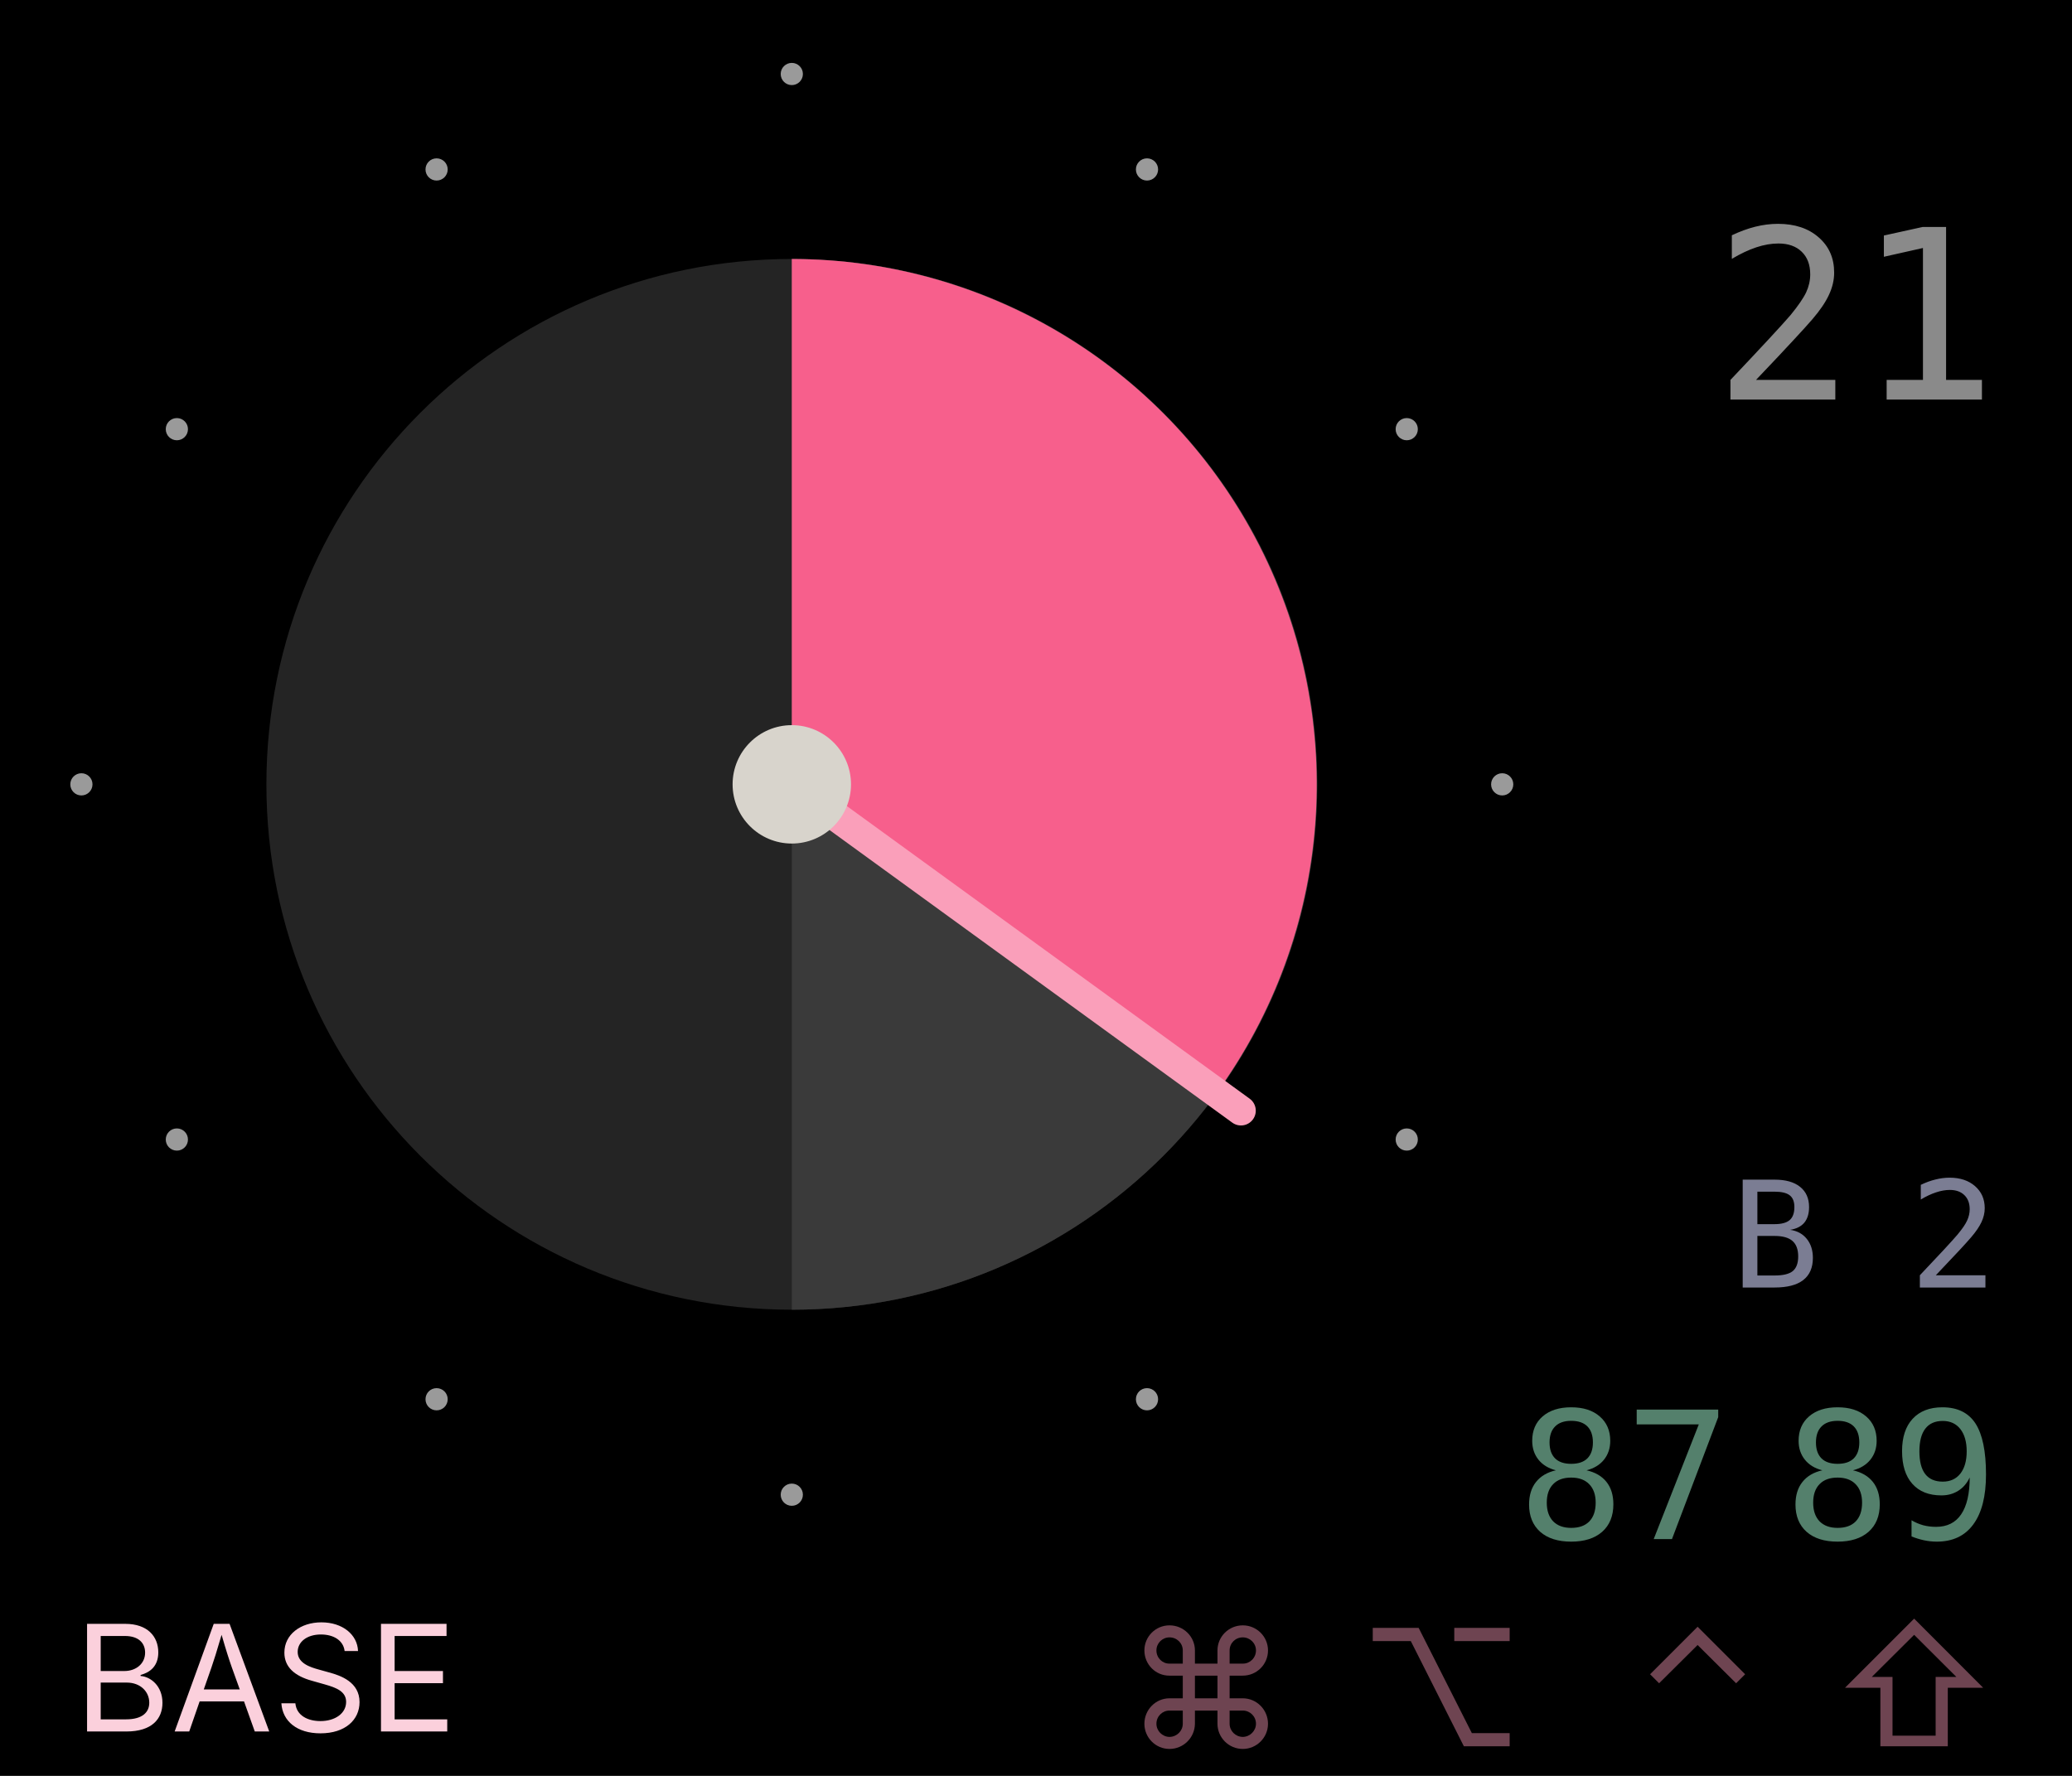
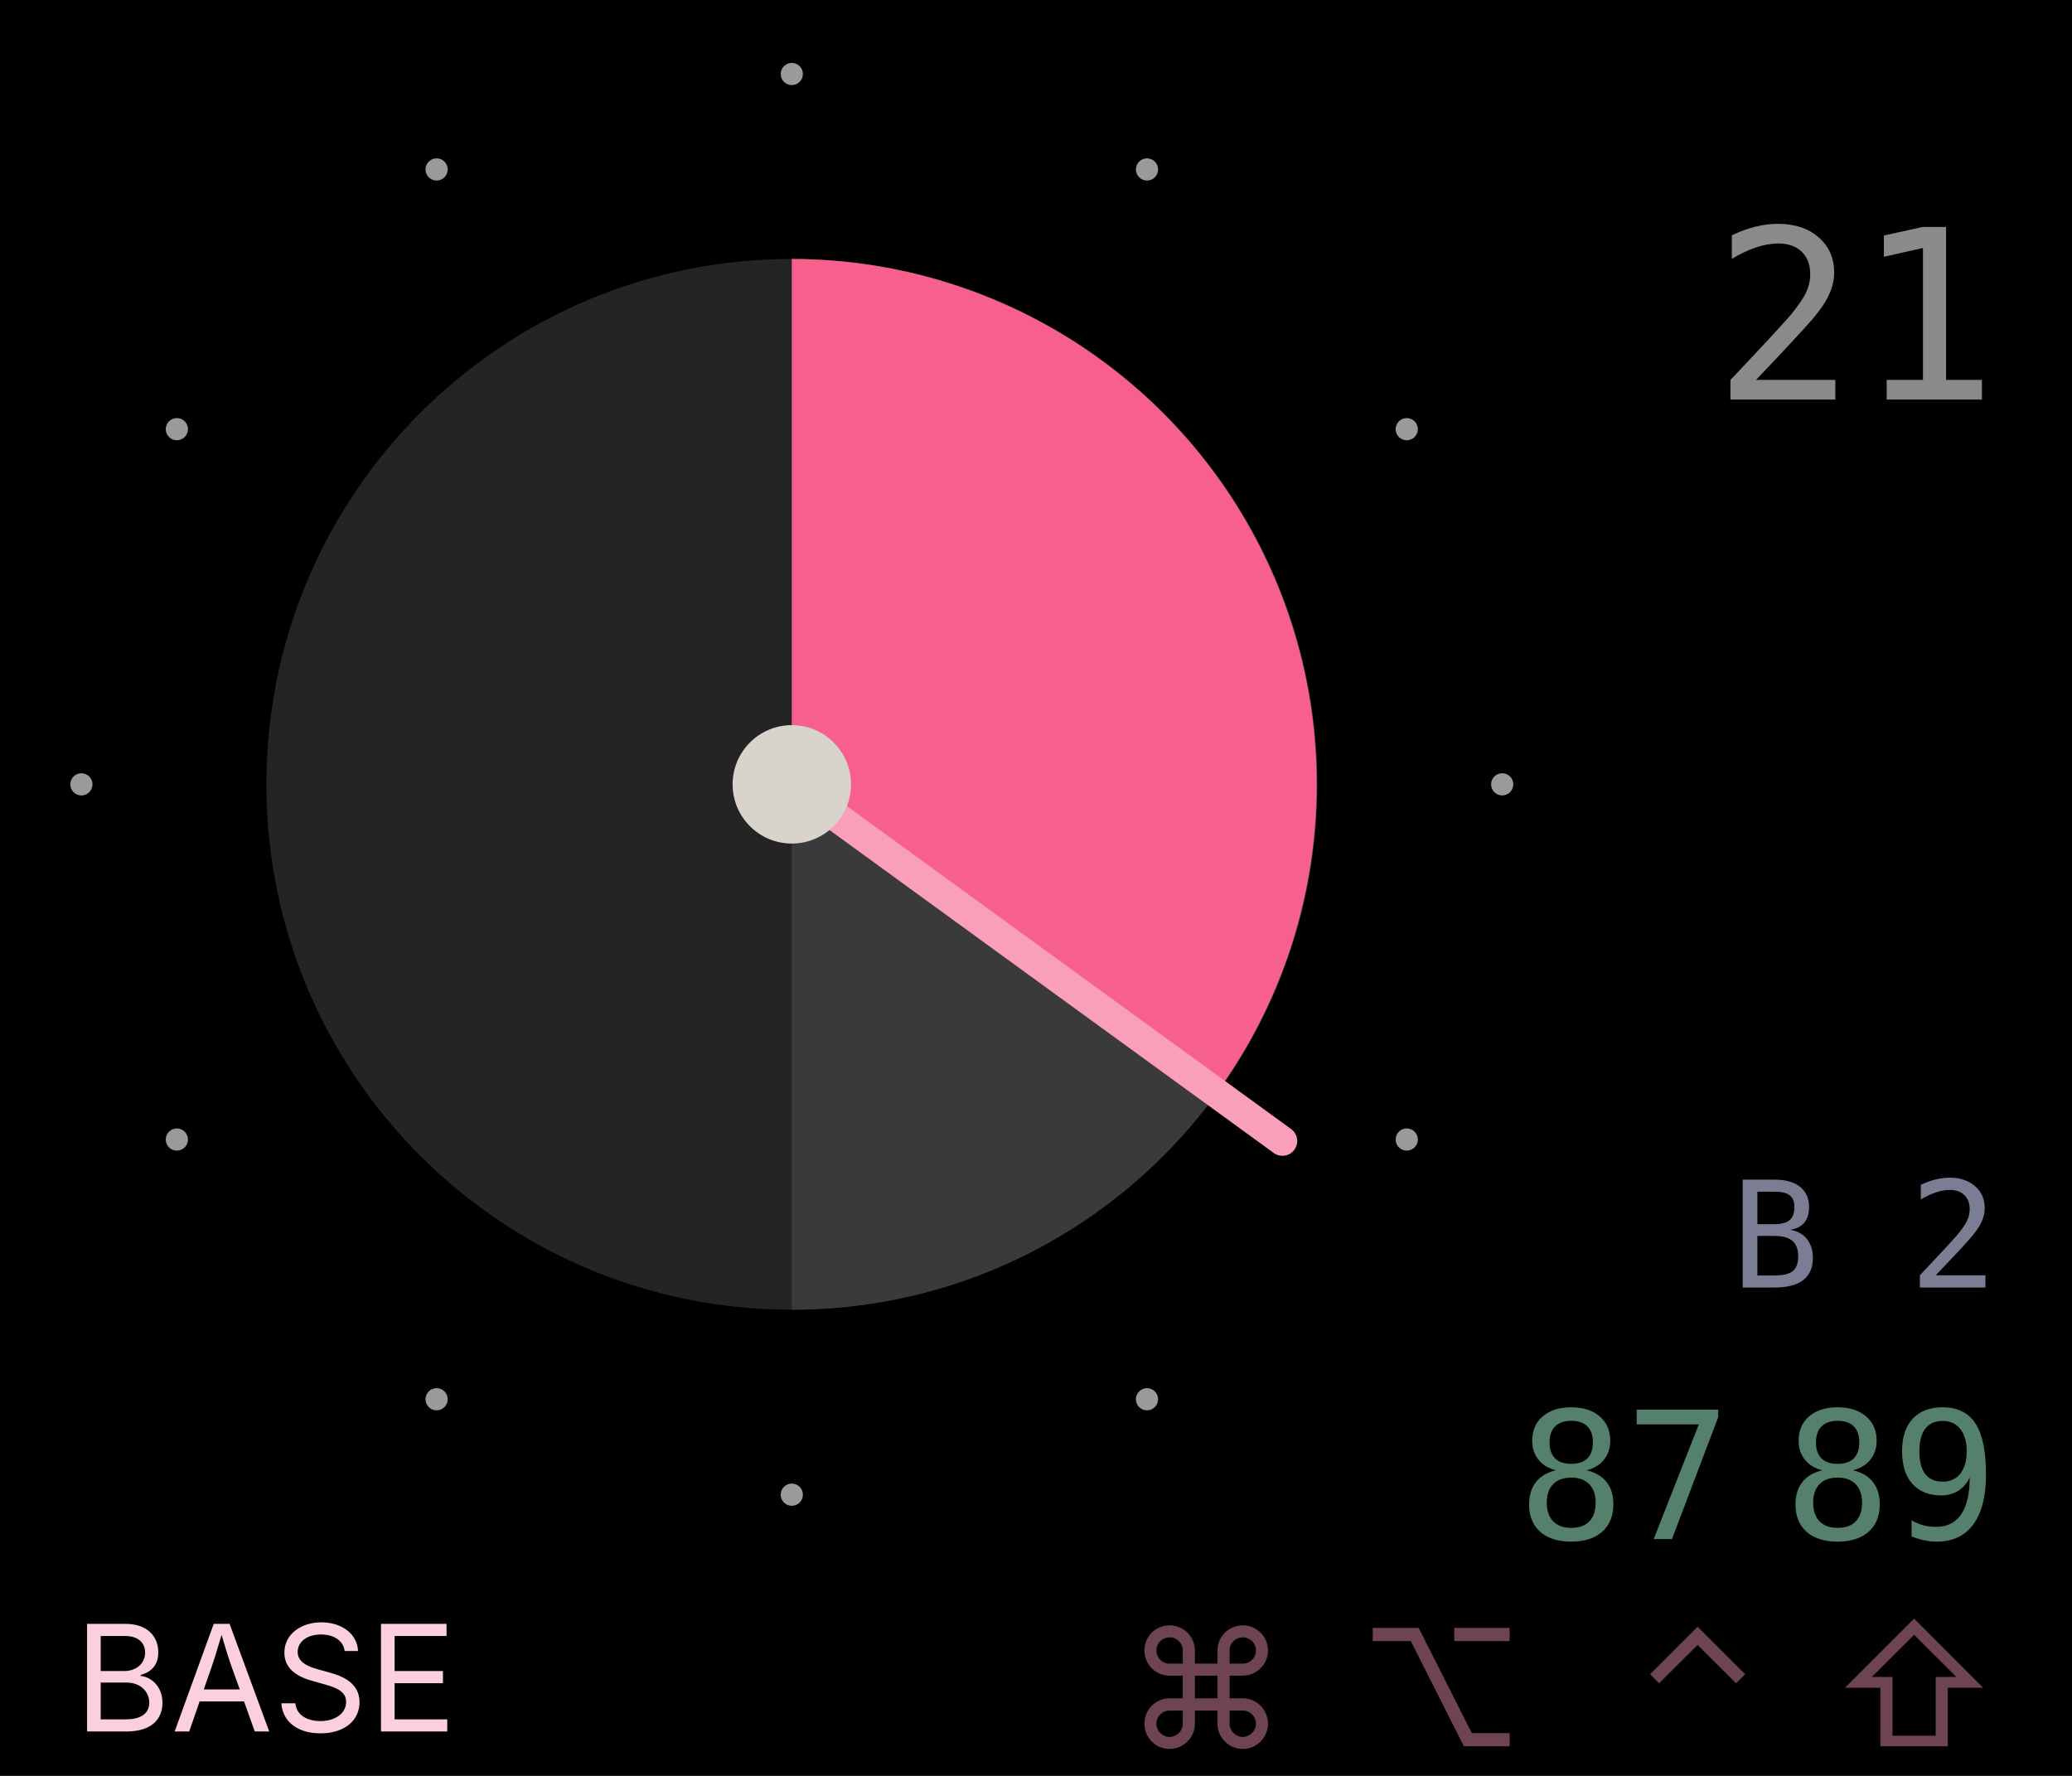
<svg xmlns="http://www.w3.org/2000/svg" width="560" height="480" viewBox="0 0 280 240" role="img" aria-label="Dial layout, 21 minutes remaining of a 60 minute face">
  <rect width="280" height="240" fill="#000000" />
  <circle cx="107.0" cy="10.0" r="1.5" fill="#9a9a9a" />
  <circle cx="155.0" cy="22.9" r="1.5" fill="#9a9a9a" />
  <circle cx="190.1" cy="58.0" r="1.5" fill="#9a9a9a" />
  <circle cx="203.0" cy="106.0" r="1.5" fill="#9a9a9a" />
  <circle cx="190.1" cy="154.0" r="1.5" fill="#9a9a9a" />
  <circle cx="155.0" cy="189.1" r="1.5" fill="#9a9a9a" />
  <circle cx="107.0" cy="202.0" r="1.5" fill="#9a9a9a" />
  <circle cx="59.0" cy="189.1" r="1.5" fill="#9a9a9a" />
  <circle cx="23.9" cy="154.0" r="1.5" fill="#9a9a9a" />
  <circle cx="11.0" cy="106.0" r="1.5" fill="#9a9a9a" />
  <circle cx="23.9" cy="58.0" r="1.5" fill="#9a9a9a" />
  <circle cx="59.0" cy="22.9" r="1.5" fill="#9a9a9a" />
  <circle cx="107" cy="106" r="71" fill="#242424" />
  <path d="M 107 106 L 107 35 A 71 71 0 0 1 107.0 177.0 Z" fill="#3a3a3a" />
  <path d="M 107 106 L 107 35 A 71 71 0 0 1 164.4 147.7 Z" fill="#f75f8c" />
-   <line x1="107" y1="106" x2="167.7" y2="150.1" stroke="#fa9fba" stroke-width="4" stroke-linecap="round" />
+   <line x1="107" y1="106" x2="173.3" y2="154.2" stroke="#fa9fba" stroke-width="4" stroke-linecap="round" />
  <circle cx="107" cy="106" r="8" fill="#d8d4cc" />
  <text x="270" y="54" text-anchor="end" font-family="ui-monospace,'SF Mono',Menlo,Consolas,monospace" font-size="32" fill="#8a8a8a">21</text>
  <text x="270" y="174" text-anchor="end" font-family="ui-monospace,'SF Mono',Menlo,Consolas,monospace" font-size="20" fill="#7b7d93">B 2</text>
  <text x="234" y="208" text-anchor="end" font-family="ui-monospace,'SF Mono',Menlo,Consolas,monospace" font-size="24" fill="#54806c">87</text>
  <text x="270" y="208" text-anchor="end" font-family="ui-monospace,'SF Mono',Menlo,Consolas,monospace" font-size="24" fill="#54806c">89</text>
  <text x="10" y="234" font-family="Inter,'Helvetica Neue',Arial,sans-serif" font-size="20" fill="#fbd0dc">BASE</text>
  <text x="174" y="236" text-anchor="end" font-family="Inter,'Helvetica Neue',Arial,sans-serif" font-size="22" fill="#6e4451">⌘</text>
  <text x="206" y="236" text-anchor="end" font-family="Inter,'Helvetica Neue',Arial,sans-serif" font-size="22" fill="#6e4451">⌥</text>
  <text x="238" y="236" text-anchor="end" font-family="Inter,'Helvetica Neue',Arial,sans-serif" font-size="22" fill="#6e4451">⌃</text>
  <text x="270" y="236" text-anchor="end" font-family="Inter,'Helvetica Neue',Arial,sans-serif" font-size="22" fill="#6e4451">⇧</text>
</svg>
